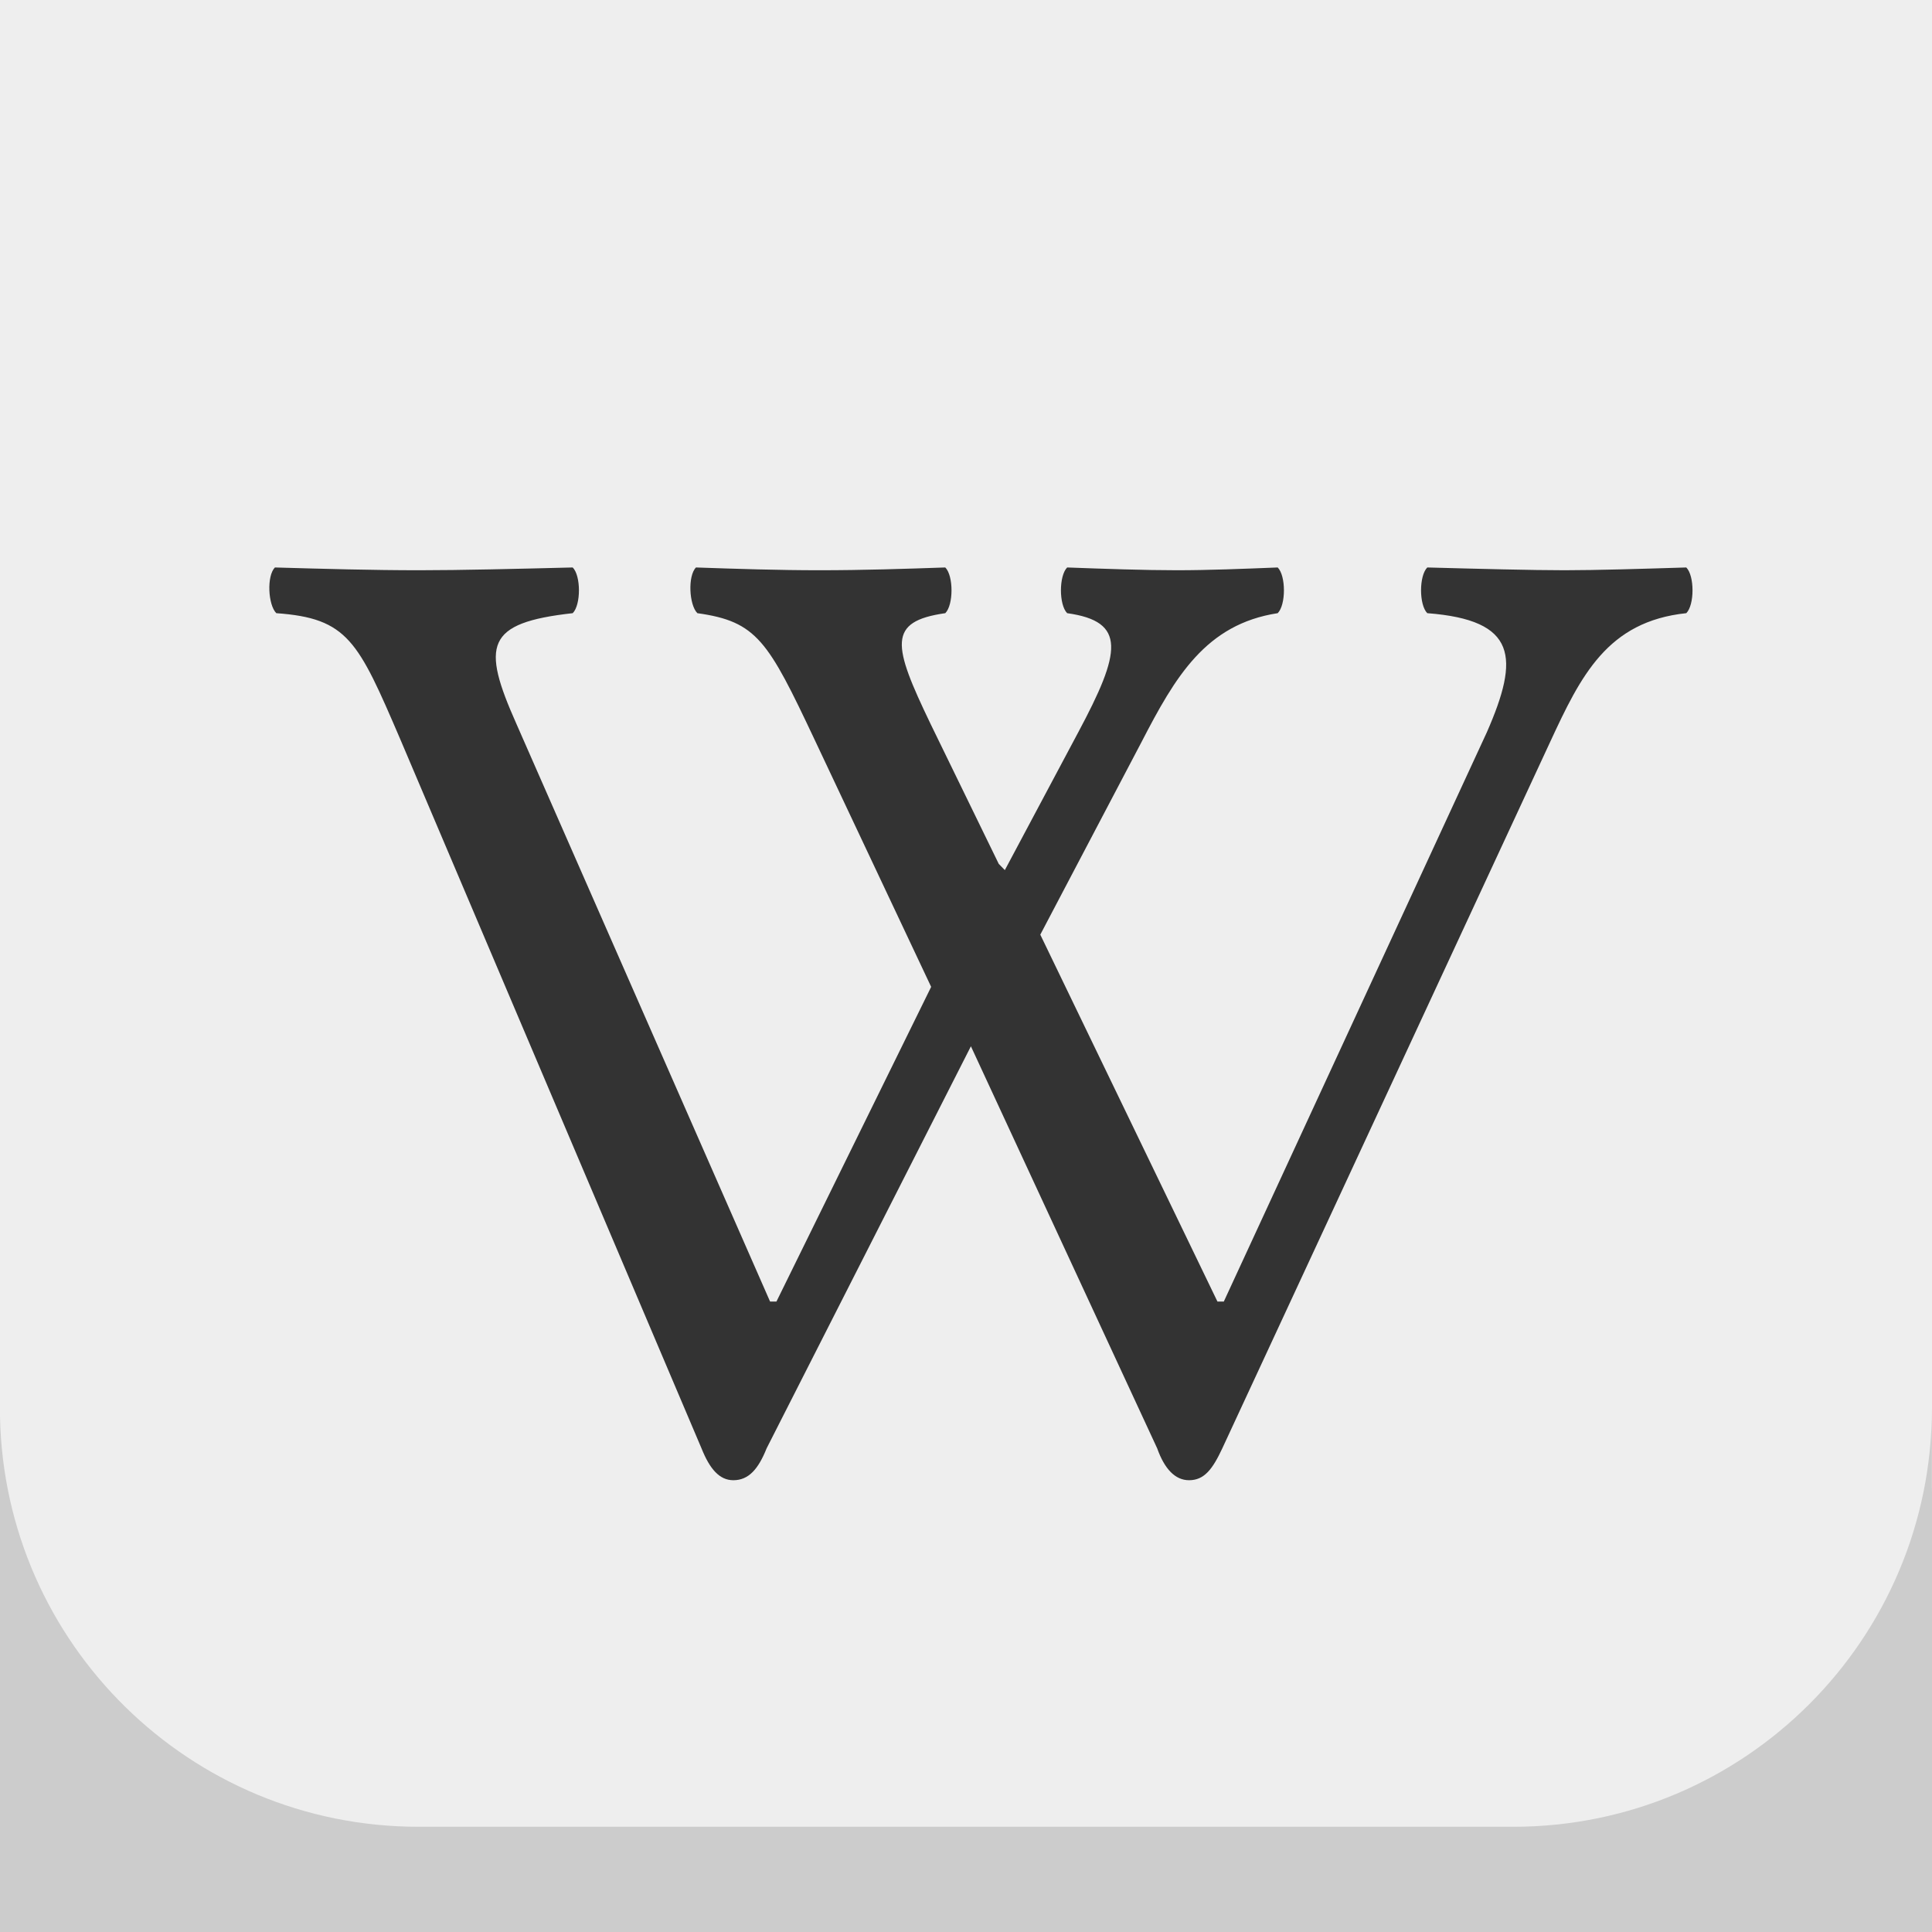
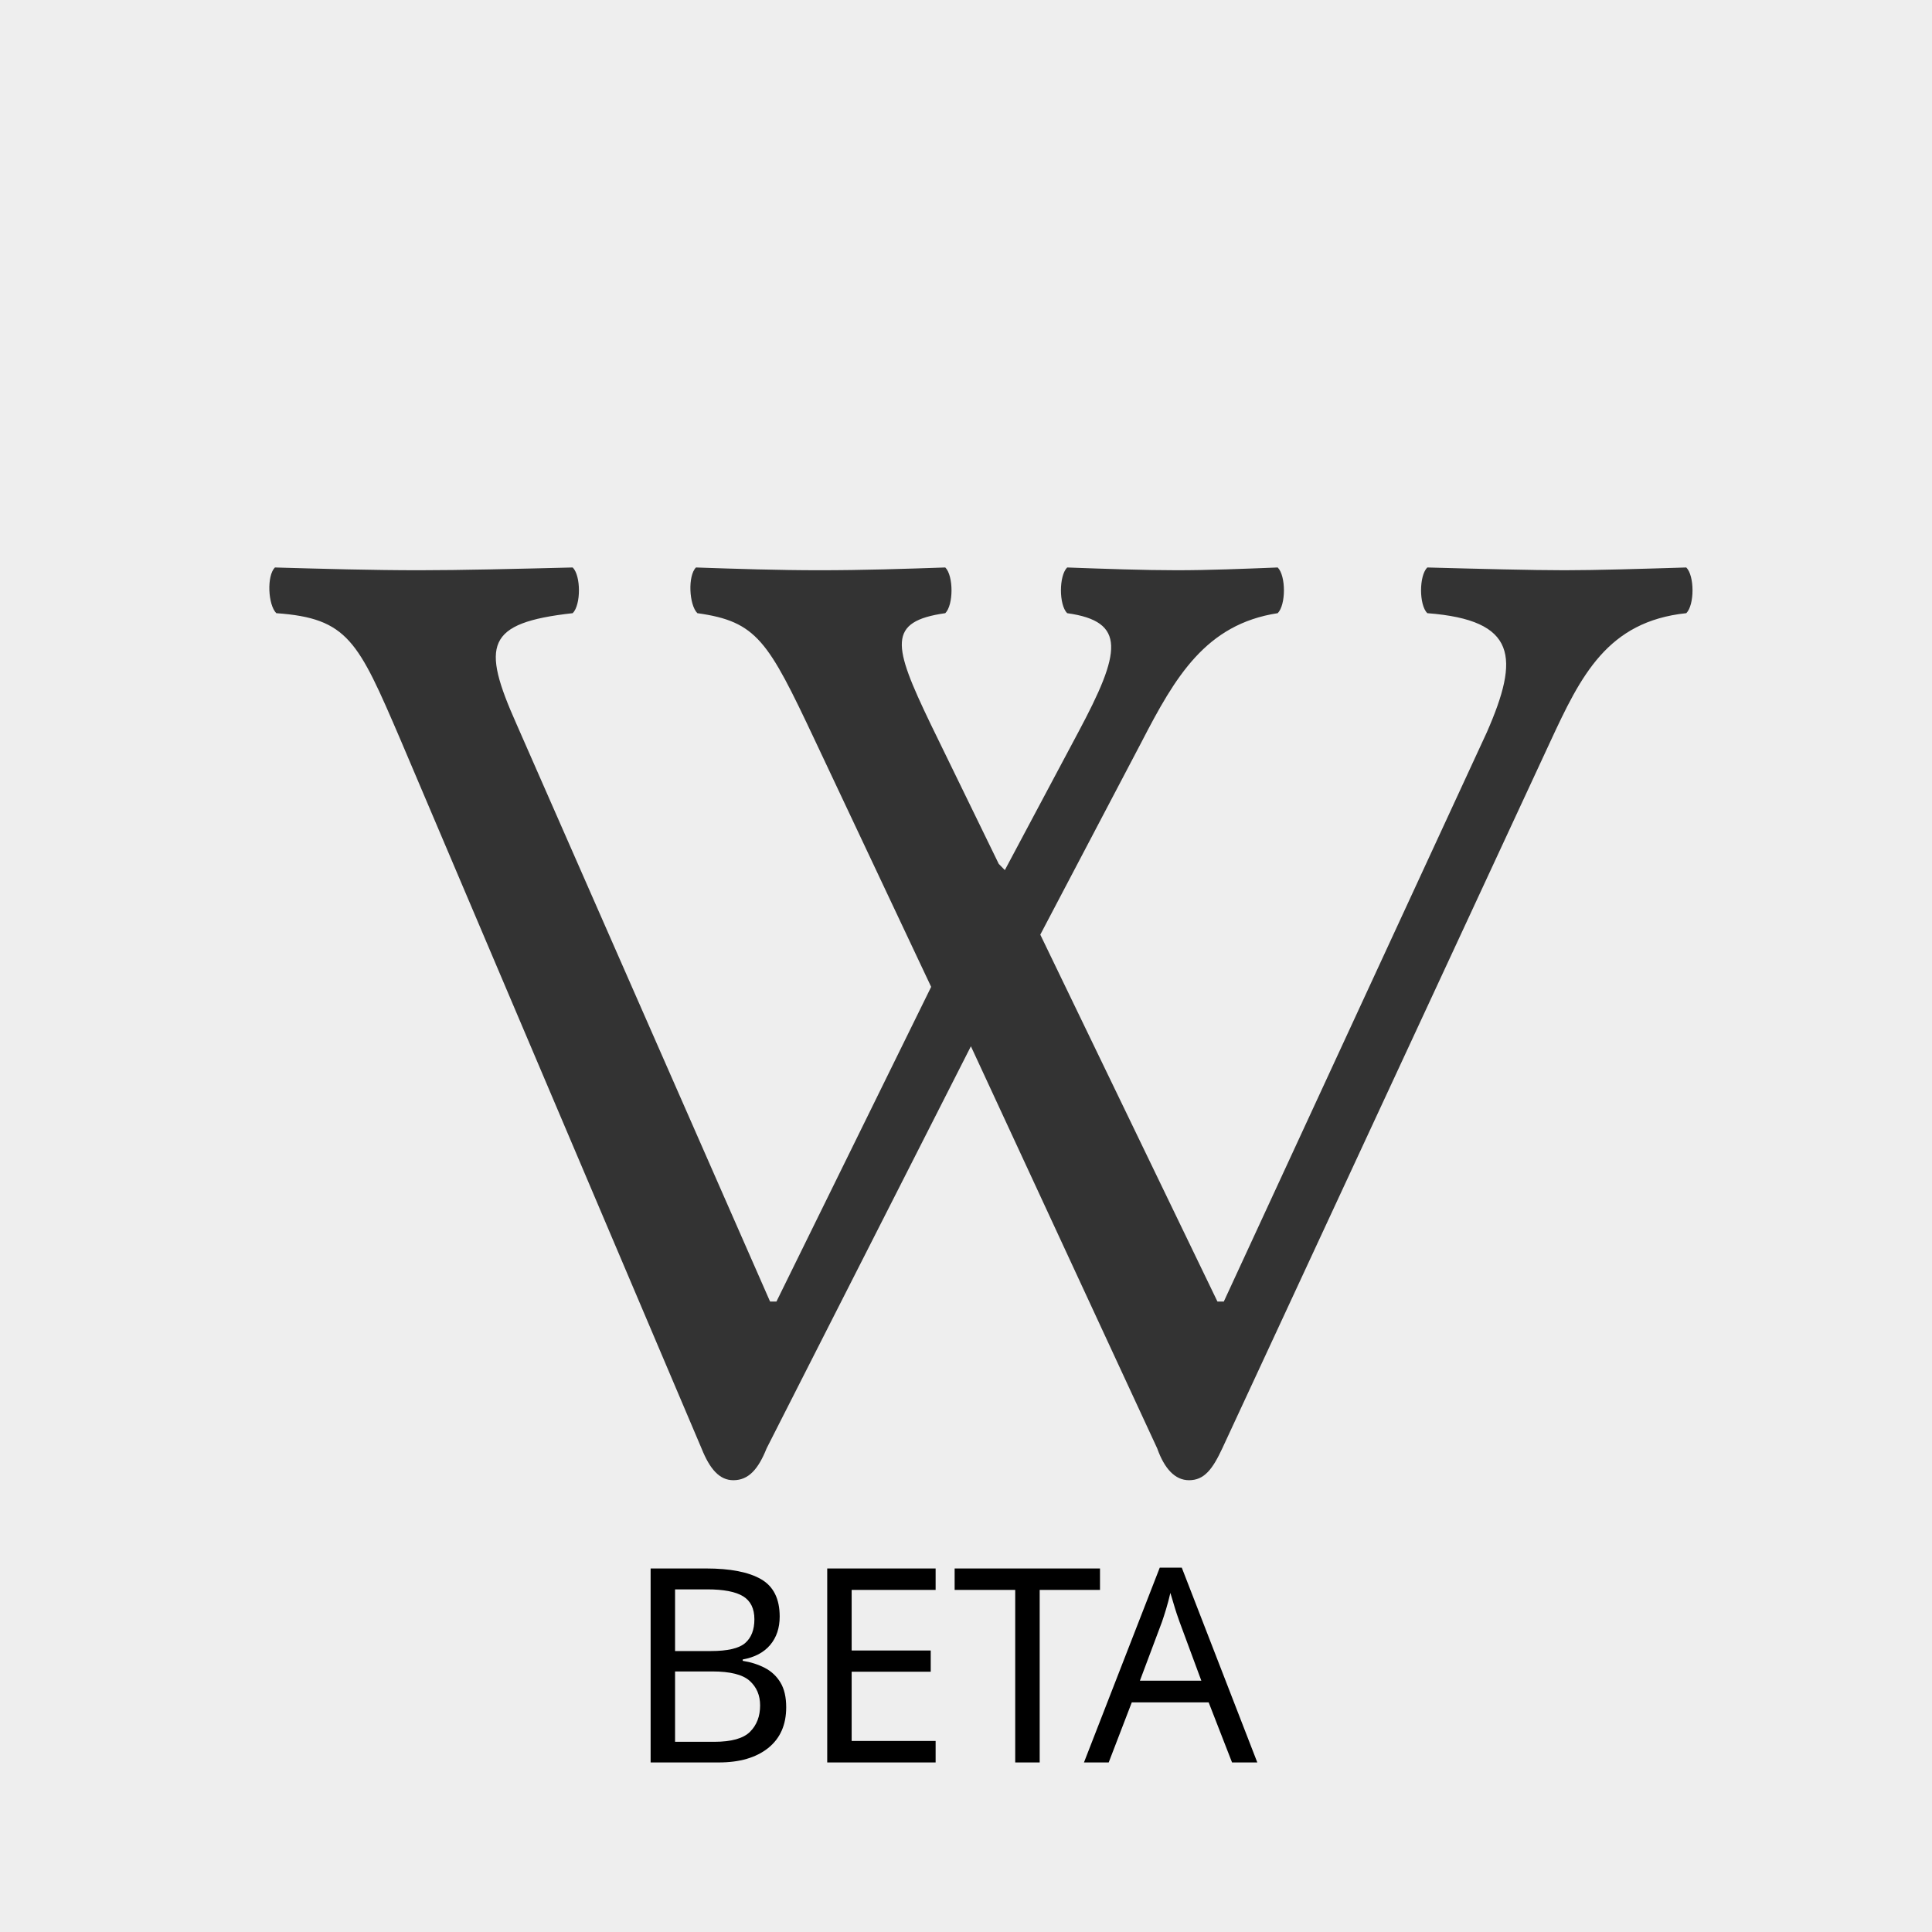
- <svg xmlns="http://www.w3.org/2000/svg" version="1.1" id="Layer_1" x="0px" y="0px" viewBox="0 0 1024 1024" style="enable-background:new 0 0 1024 1024;" xml:space="preserve">
-   <rect style="fill:#EEEEEE;" width="1024" height="1024" />
-   <g>
-     <path style="fill:#333333;" d="M565.62,300.771c19.821,0.734,41.11,1.469,57.994,1.469c16.885,0,35.238-0.735,53.59-1.469   c4.405,4.405,4.405,19.821,0,24.225c-38.174,5.874-54.324,33.769-72.163,68.272l-53.663,102.115l93.892,194.464h3.377   l139.408-301.718c17.398-39.715,16.15-59.462-31.568-63.133c-4.404-4.404-4.404-19.82,0-24.225   c27.163,0.734,55.793,1.469,72.677,1.469c16.885,0,41.11-0.735,64.602-1.469c4.405,4.405,4.405,19.821,0,24.225   c-41.844,4.405-55.865,33.108-72.163,68.272L647.841,767.664c-5.139,11.011-9.544,16.884-17.619,16.884   c-7.341,0-12.994-5.946-16.884-16.884L514.6,554.552L406.319,767.664c-4.404,11.011-9.543,16.884-17.619,16.884   c-7.34,0-12.479-5.872-16.884-16.884L212.148,391.801c-22.39-52.122-27.749-64.088-65.702-66.804   c-4.405-4.404-5.139-19.82-0.735-24.225c25.694,0.734,51.902,1.469,76.348,1.469c22.243,0,52.122-0.735,81.486-1.469   c4.405,4.405,4.405,19.821,0,24.225c-46.249,5.139-48.451,16.885-29.805,58.729l134.414,306.122h3.377l82-166.789l-61.885-131.258   c-24.592-52.122-30.465-62.399-62.032-66.804c-4.404-4.404-5.139-19.82-0.734-24.225c21.289,0.734,43.826,1.469,65.335,1.469   c23.272,0,45.514-0.735,66.804-1.469c4.404,4.405,4.404,19.821,0,24.225c-30.833,4.405-27.896,16.885-7.782,58.729l36.118,74.144   l3.23,3.304l38.908-73.044c22.757-42.578,25.693-58.728-5.874-63.133C561.216,320.592,561.216,305.176,565.62,300.771z" />
+ <svg xmlns="http://www.w3.org/2000/svg" version="1.1" id="Layer_1" x="0px" y="0px" viewBox="0 0 1024 1024" style="enable-background:new 0 0 1024 1024;" xml:space="preserve" width="100%" height="100%">
+   <defs id="defs13" />
+   <rect style="fill:#EEEEEE;" width="1024" height="1024" id="rect3" />
+   <g id="g5">
+     <path style="fill:#333333;" d="M565.62,300.771c19.821,0.734,41.11,1.469,57.994,1.469c16.885,0,35.238-0.735,53.59-1.469   c4.405,4.405,4.405,19.821,0,24.225c-38.174,5.874-54.324,33.769-72.163,68.272l-53.663,102.115l93.892,194.464h3.377   l139.408-301.718c17.398-39.715,16.15-59.462-31.568-63.133c-4.404-4.404-4.404-19.82,0-24.225   c27.163,0.734,55.793,1.469,72.677,1.469c16.885,0,41.11-0.735,64.602-1.469c4.405,4.405,4.405,19.821,0,24.225   c-41.844,4.405-55.865,33.108-72.163,68.272L647.841,767.664c-5.139,11.011-9.544,16.884-17.619,16.884   c-7.341,0-12.994-5.946-16.884-16.884L514.6,554.552L406.319,767.664c-4.404,11.011-9.543,16.884-17.619,16.884   c-7.34,0-12.479-5.872-16.884-16.884L212.148,391.801c-22.39-52.122-27.749-64.088-65.702-66.804   c-4.405-4.404-5.139-19.82-0.735-24.225c25.694,0.734,51.902,1.469,76.348,1.469c22.243,0,52.122-0.735,81.486-1.469   c4.405,4.405,4.405,19.821,0,24.225c-46.249,5.139-48.451,16.885-29.805,58.729l134.414,306.122h3.377l82-166.789l-61.885-131.258   c-24.592-52.122-30.465-62.399-62.032-66.804c-4.404-4.404-5.139-19.82-0.734-24.225c21.289,0.734,43.826,1.469,65.335,1.469   c23.272,0,45.514-0.735,66.804-1.469c4.404,4.405,4.404,19.821,0,24.225c-30.833,4.405-27.896,16.885-7.782,58.729l36.118,74.144   l3.23,3.304l38.908-73.044c22.757-42.578,25.693-58.728-5.874-63.133C561.216,320.592,561.216,305.176,565.62,300.771z" id="path7" />
  </g>
-   <path style="fill:#CCCCCC;" d="M0,1024h1024V791.284c-0.036-0.987-0.054-1.961-0.054-2.921v-42.004  c0,122.534-99.333,221.867-221.867,221.867H221.812C100.719,968.226,2.297,871.211,0,750.667V1024z" />
+   <text xml:space="preserve" style="font-size:144px;font-style:normal;font-weight:normal;line-height:125%;letter-spacing:0px;word-spacing:0px;fill:#000000;fill-opacity:1;stroke:none;font-family:Sans" x="330.876" y="934.136" id="text2992">
+     <tspan id="tspan2994" x="330.876" y="934.136">BETA</tspan>
+   </text>
</svg>
